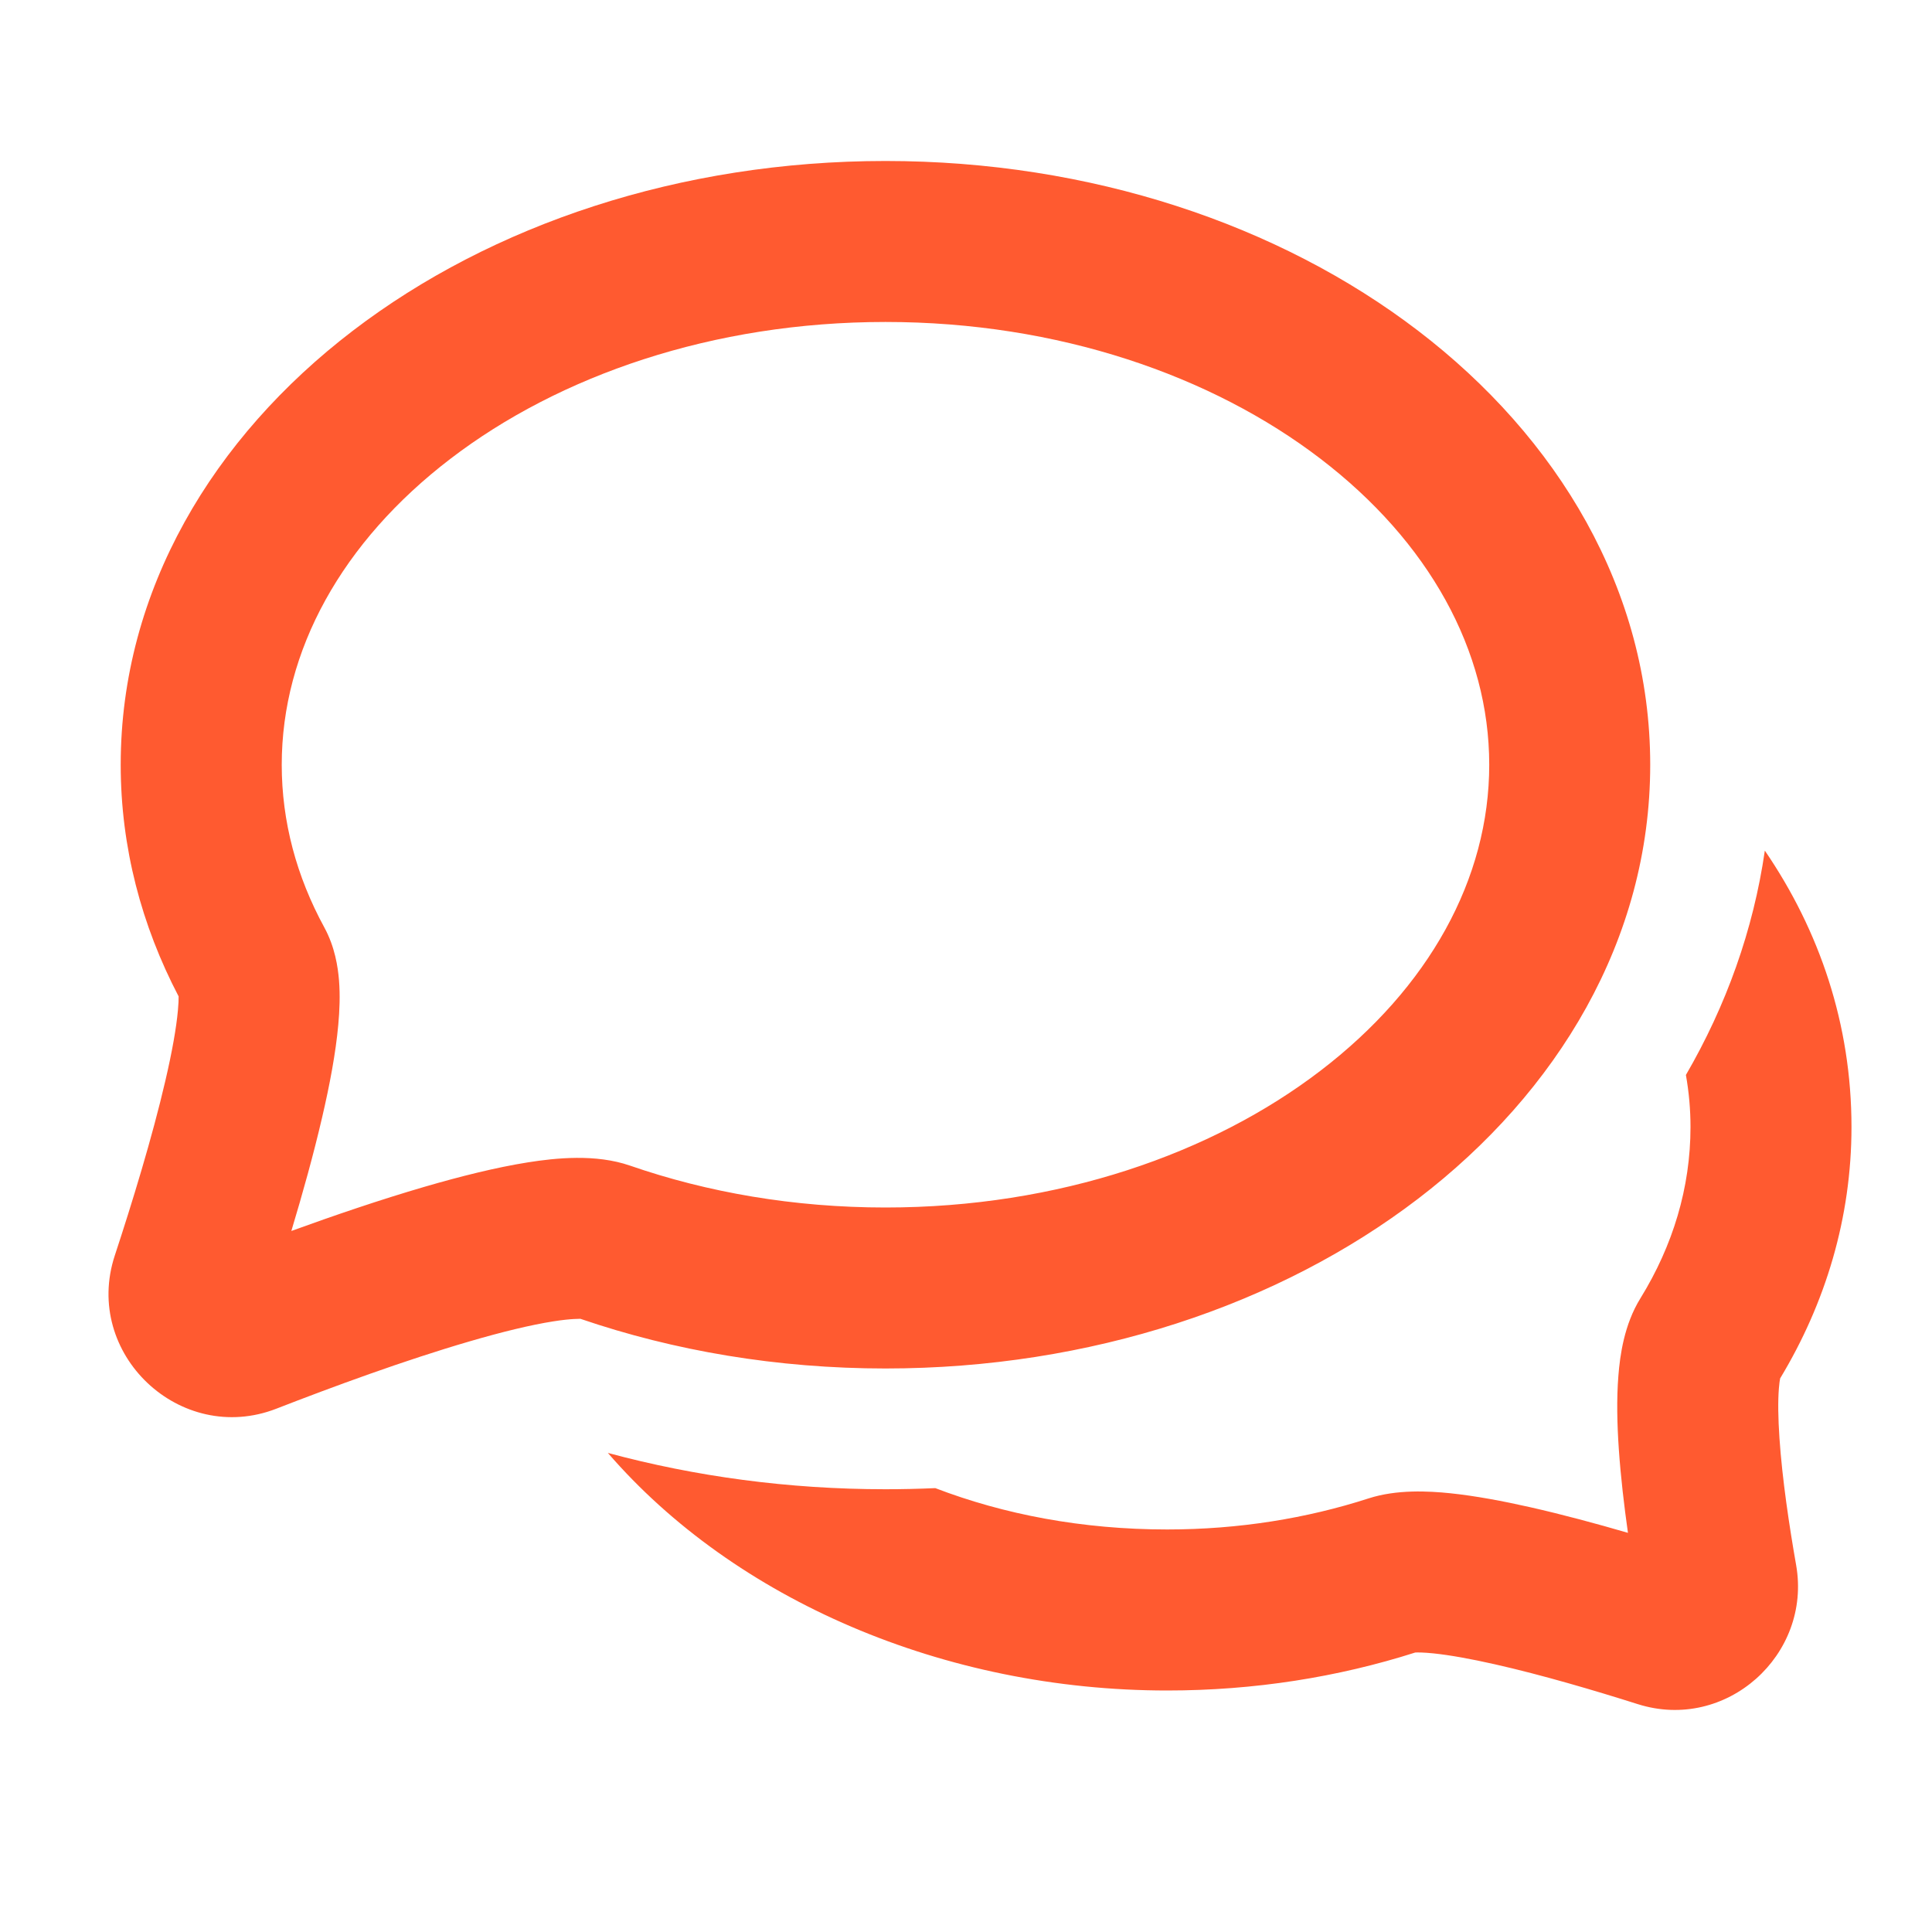
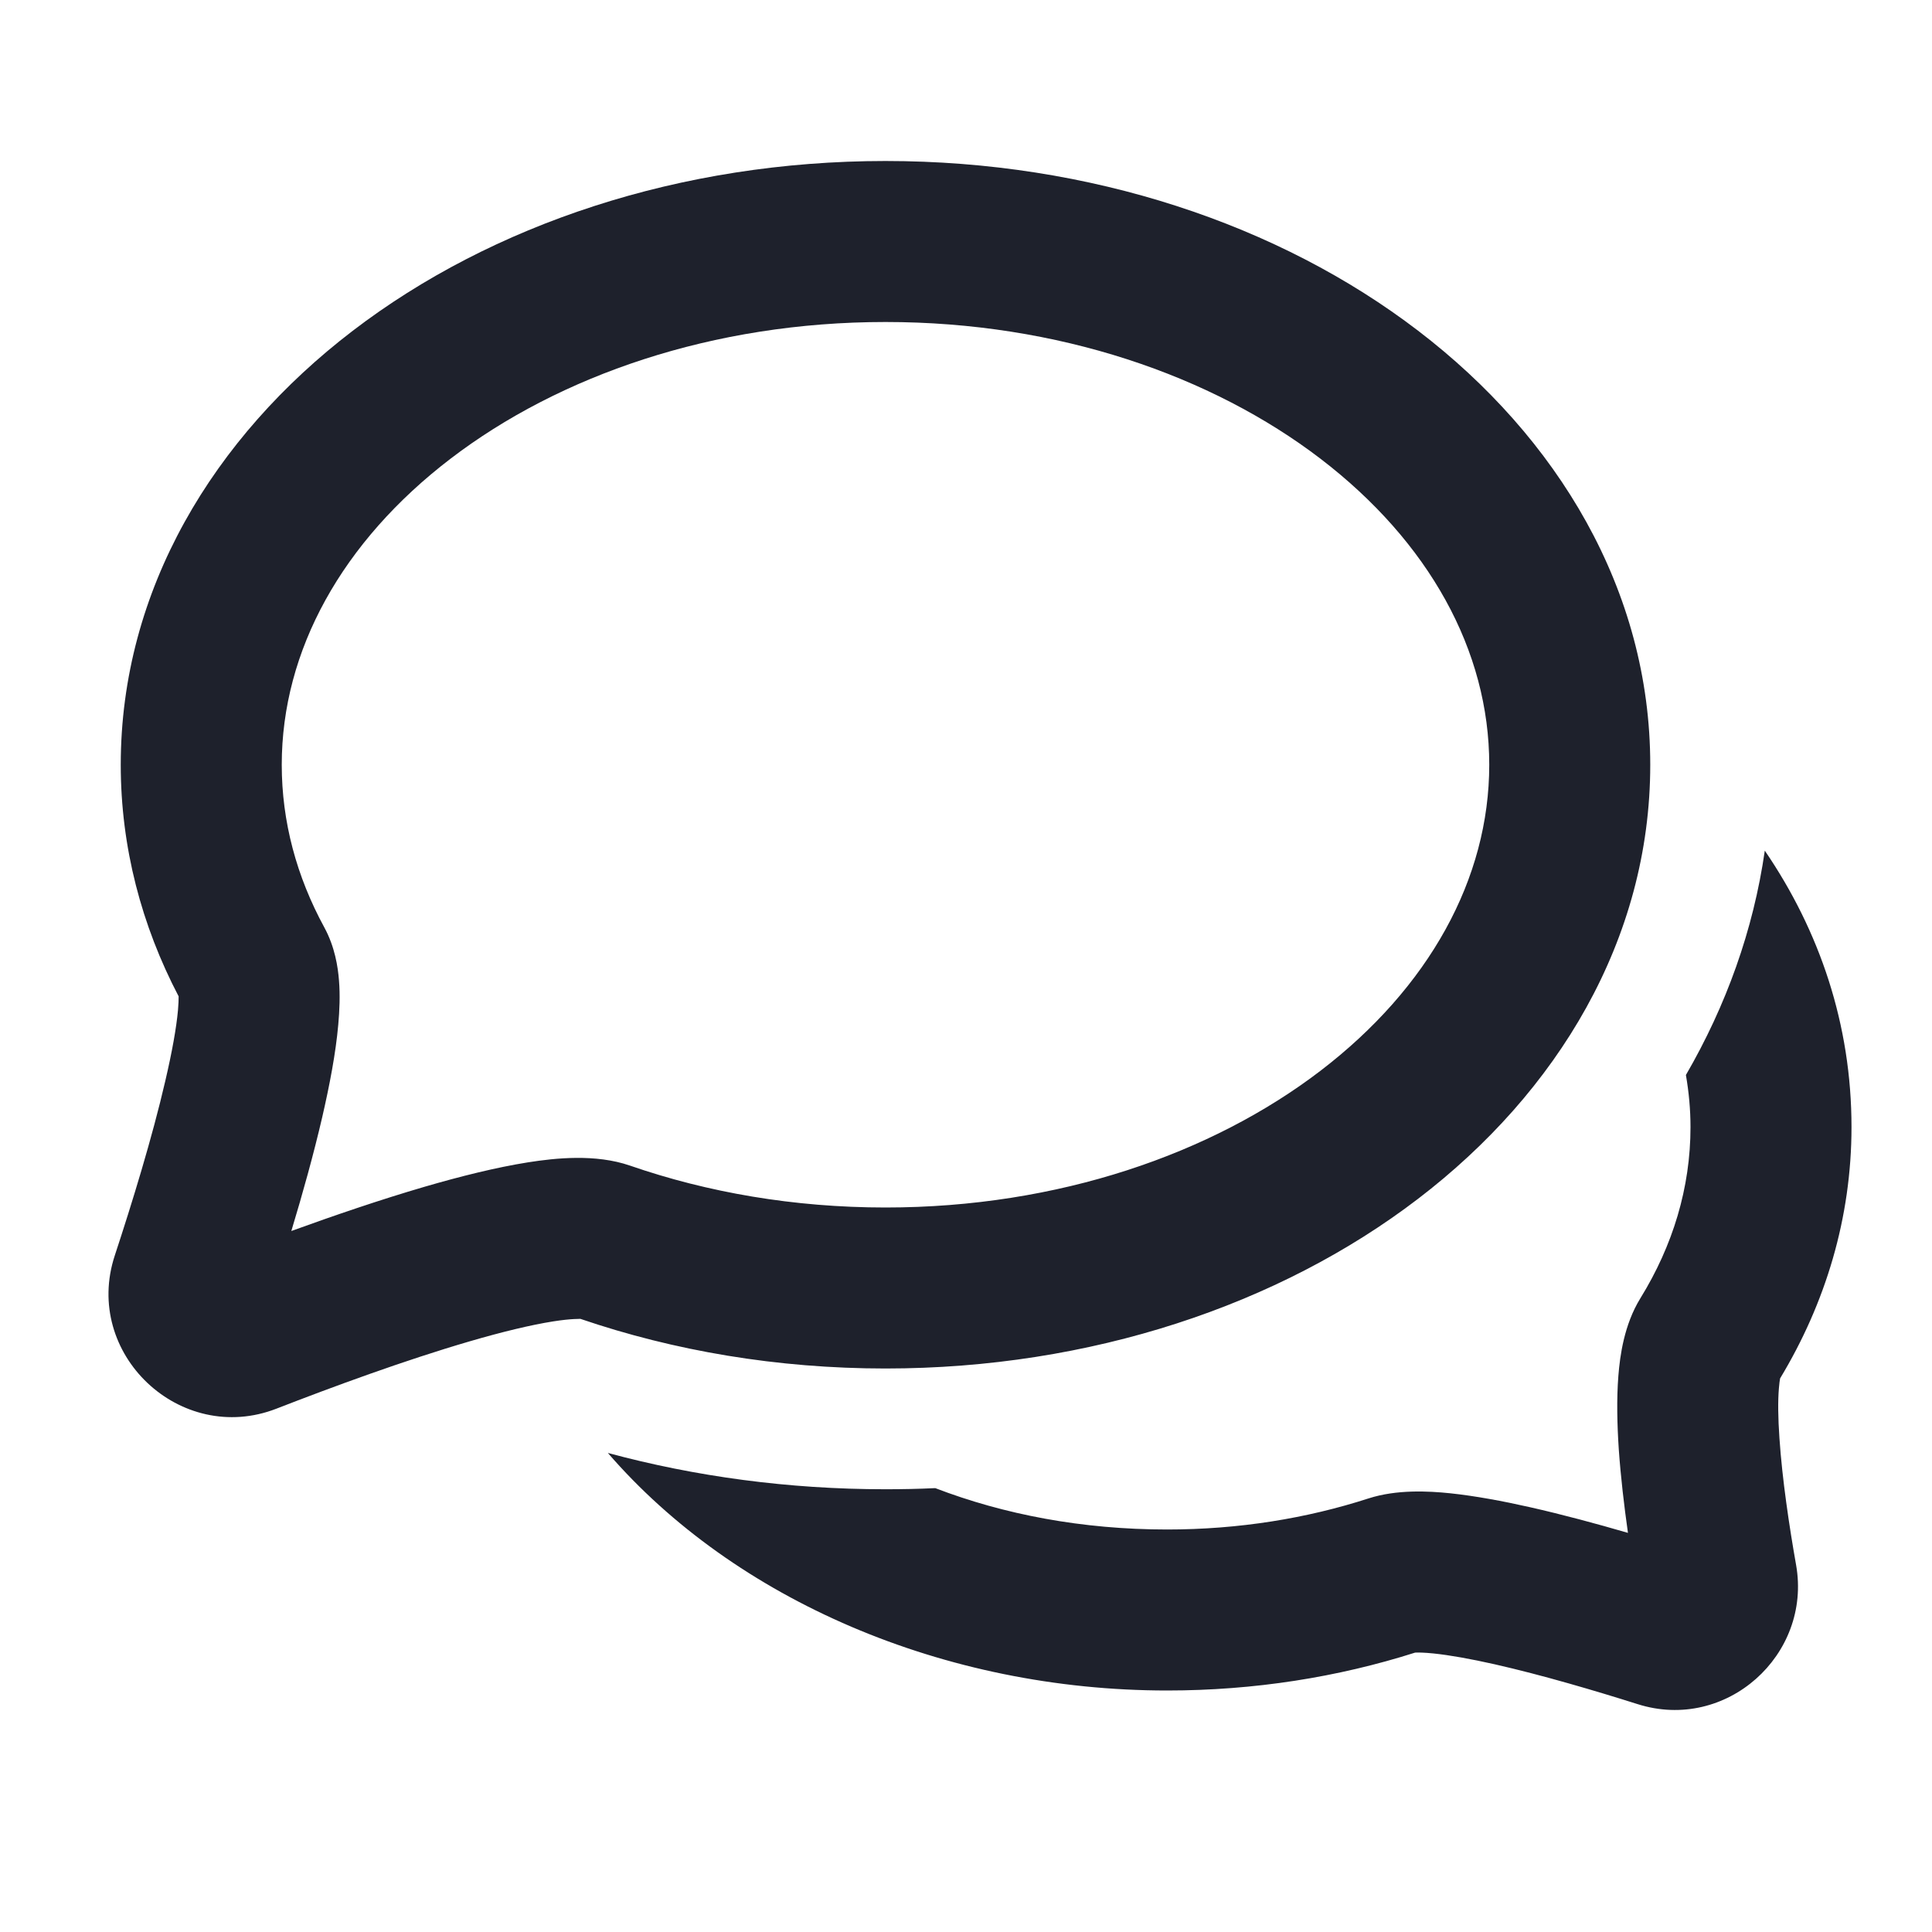
- <svg xmlns="http://www.w3.org/2000/svg" width="40" height="40" viewBox="0 0 40 40" fill="none">
-   <path fill-rule="evenodd" clip-rule="evenodd" d="M36.539 17.611C36.301 19.256 35.739 20.819 34.905 22.256C34.968 22.612 35 22.972 35 23.333C35 24.588 34.636 25.789 33.963 26.88C33.626 27.424 33.54 28.062 33.507 28.484C33.468 28.967 33.481 29.496 33.516 30.004C33.555 30.573 33.625 31.172 33.705 31.736C33.054 31.546 32.349 31.356 31.676 31.204C31.117 31.078 30.544 30.97 30.025 30.916C29.573 30.87 28.919 30.834 28.334 31.023C27.056 31.436 25.649 31.666 24.166 31.666C22.403 31.666 20.784 31.354 19.364 30.81C19.023 30.825 18.679 30.833 18.333 30.833C16.325 30.833 14.393 30.569 12.585 30.081C15.213 33.121 19.546 35 24.166 35C25.971 35 27.703 34.723 29.3 34.214C29.303 34.214 29.308 34.214 29.315 34.213C29.356 34.212 29.47 34.21 29.683 34.232C30.017 34.267 30.447 34.344 30.943 34.456C31.93 34.678 33.039 35.007 33.904 35.281C35.738 35.864 37.514 34.263 37.187 32.403C37.046 31.602 36.899 30.625 36.842 29.778C36.813 29.352 36.809 29.003 36.83 28.746C36.838 28.64 36.849 28.573 36.856 28.538C37.793 26.985 38.333 25.216 38.333 23.333C38.333 21.21 37.674 19.272 36.539 17.611Z" fill="#FF5A30" />
-   <path fill-rule="evenodd" clip-rule="evenodd" d="M9.328 9.497C7.081 11.215 5.833 13.47 5.833 15.833C5.833 17.011 6.139 18.146 6.715 19.202C6.934 19.604 6.996 20.018 7.019 20.299C7.043 20.605 7.031 20.92 7.004 21.214C6.951 21.803 6.824 22.47 6.671 23.127C6.493 23.896 6.264 24.716 6.032 25.486C6.913 25.166 7.875 24.838 8.787 24.572C9.525 24.357 10.269 24.17 10.932 24.065C11.503 23.975 12.331 23.886 13.044 24.133C14.645 24.687 16.435 25 18.333 25C21.911 25 25.09 23.889 27.338 22.169C29.584 20.451 30.833 18.196 30.833 15.833C30.833 13.47 29.584 11.215 27.338 9.497C25.09 7.777 21.911 6.666 18.333 6.666C14.754 6.666 11.576 7.777 9.328 9.497ZM7.303 6.849C10.182 4.647 14.087 3.333 18.333 3.333C22.578 3.333 26.483 4.647 29.362 6.849C32.243 9.052 34.166 12.213 34.166 15.833C34.166 19.453 32.243 22.614 29.362 24.817C26.483 27.019 22.578 28.333 18.333 28.333C16.094 28.333 13.956 27.968 12.015 27.304C12.013 27.309 11.855 27.294 11.452 27.358C10.988 27.431 10.395 27.575 9.721 27.772C8.378 28.163 6.871 28.718 5.723 29.165C3.733 29.939 1.707 28.028 2.377 25.993C2.732 24.914 3.151 23.551 3.424 22.374C3.562 21.781 3.651 21.283 3.684 20.913C3.696 20.785 3.699 20.692 3.698 20.629C2.931 19.163 2.499 17.542 2.499 15.833C2.499 12.213 4.422 9.052 7.303 6.849ZM3.693 20.538C3.693 20.538 3.694 20.542 3.695 20.552C3.693 20.543 3.693 20.538 3.693 20.538Z" fill="#FF5A30" />
+ <svg xmlns="http://www.w3.org/2000/svg" width="24" height="24" viewBox="0 0 24 24" fill="none">
+   <path fill-rule="evenodd" clip-rule="evenodd" d="M21.923 10.567C21.781 11.554 21.443 12.492 20.943 13.354C20.98 13.568 21 13.784 21 14.001C21 14.753 20.781 15.474 20.377 16.128C20.176 16.455 20.124 16.838 20.104 17.091C20.081 17.381 20.089 17.698 20.109 18.003C20.133 18.345 20.175 18.704 20.223 19.042C19.832 18.928 19.409 18.814 19.006 18.723C18.67 18.647 18.326 18.583 18.015 18.55C17.743 18.522 17.351 18.501 17 18.614C16.233 18.862 15.389 19 14.499 19C13.442 19 12.47 18.813 11.618 18.486C11.414 18.496 11.207 18.5 10.999 18.5C9.795 18.5 8.636 18.342 7.551 18.049C9.128 19.873 11.727 21 14.499 21C15.582 21 16.622 20.834 17.58 20.529C17.581 20.529 17.584 20.529 17.589 20.529C17.614 20.528 17.682 20.527 17.809 20.54C18.01 20.561 18.268 20.607 18.566 20.674C19.158 20.808 19.823 21.005 20.342 21.169C21.442 21.519 22.508 20.559 22.312 19.442C22.227 18.962 22.139 18.375 22.105 17.867C22.087 17.612 22.085 17.402 22.098 17.248C22.103 17.184 22.109 17.145 22.113 17.123C22.676 16.191 23 15.13 23 14.001C23 12.727 22.604 11.564 21.923 10.567Z" fill="#1E212C" />
+   <path fill-rule="evenodd" clip-rule="evenodd" d="M5.597 5.698C4.249 6.729 3.5 8.082 3.5 9.5C3.5 10.207 3.684 10.888 4.029 11.521C4.16 11.762 4.198 12.011 4.211 12.18C4.226 12.363 4.218 12.552 4.202 12.729C4.171 13.082 4.094 13.482 4.003 13.877C3.896 14.338 3.759 14.83 3.619 15.292C4.148 15.1 4.725 14.903 5.272 14.743C5.715 14.614 6.162 14.502 6.559 14.439C6.902 14.385 7.399 14.332 7.827 14.48C8.787 14.812 9.861 15 11 15C13.147 15 15.054 14.333 16.403 13.302C17.75 12.271 18.5 10.918 18.5 9.5C18.5 8.082 17.75 6.729 16.403 5.698C15.054 4.667 13.147 4 11 4C8.852 4 6.946 4.667 5.597 5.698ZM4.382 4.109C6.109 2.788 8.452 2 11 2C13.547 2 15.89 2.788 17.617 4.109C19.346 5.431 20.5 7.328 20.5 9.5C20.5 11.672 19.346 13.569 17.617 14.891C15.89 16.212 13.547 17 11 17C9.657 17 8.374 16.781 7.209 16.383C7.208 16.386 7.113 16.377 6.871 16.415C6.593 16.459 6.237 16.545 5.833 16.663C5.027 16.898 4.123 17.231 3.434 17.499C2.24 17.963 1.024 16.817 1.426 15.596C1.639 14.949 1.891 14.131 2.054 13.425C2.137 13.069 2.191 12.77 2.211 12.548C2.218 12.471 2.219 12.415 2.219 12.377C1.759 11.498 1.5 10.525 1.5 9.5C1.5 7.328 2.653 5.431 4.382 4.109Z" fill="#1E212C" />
</svg>
